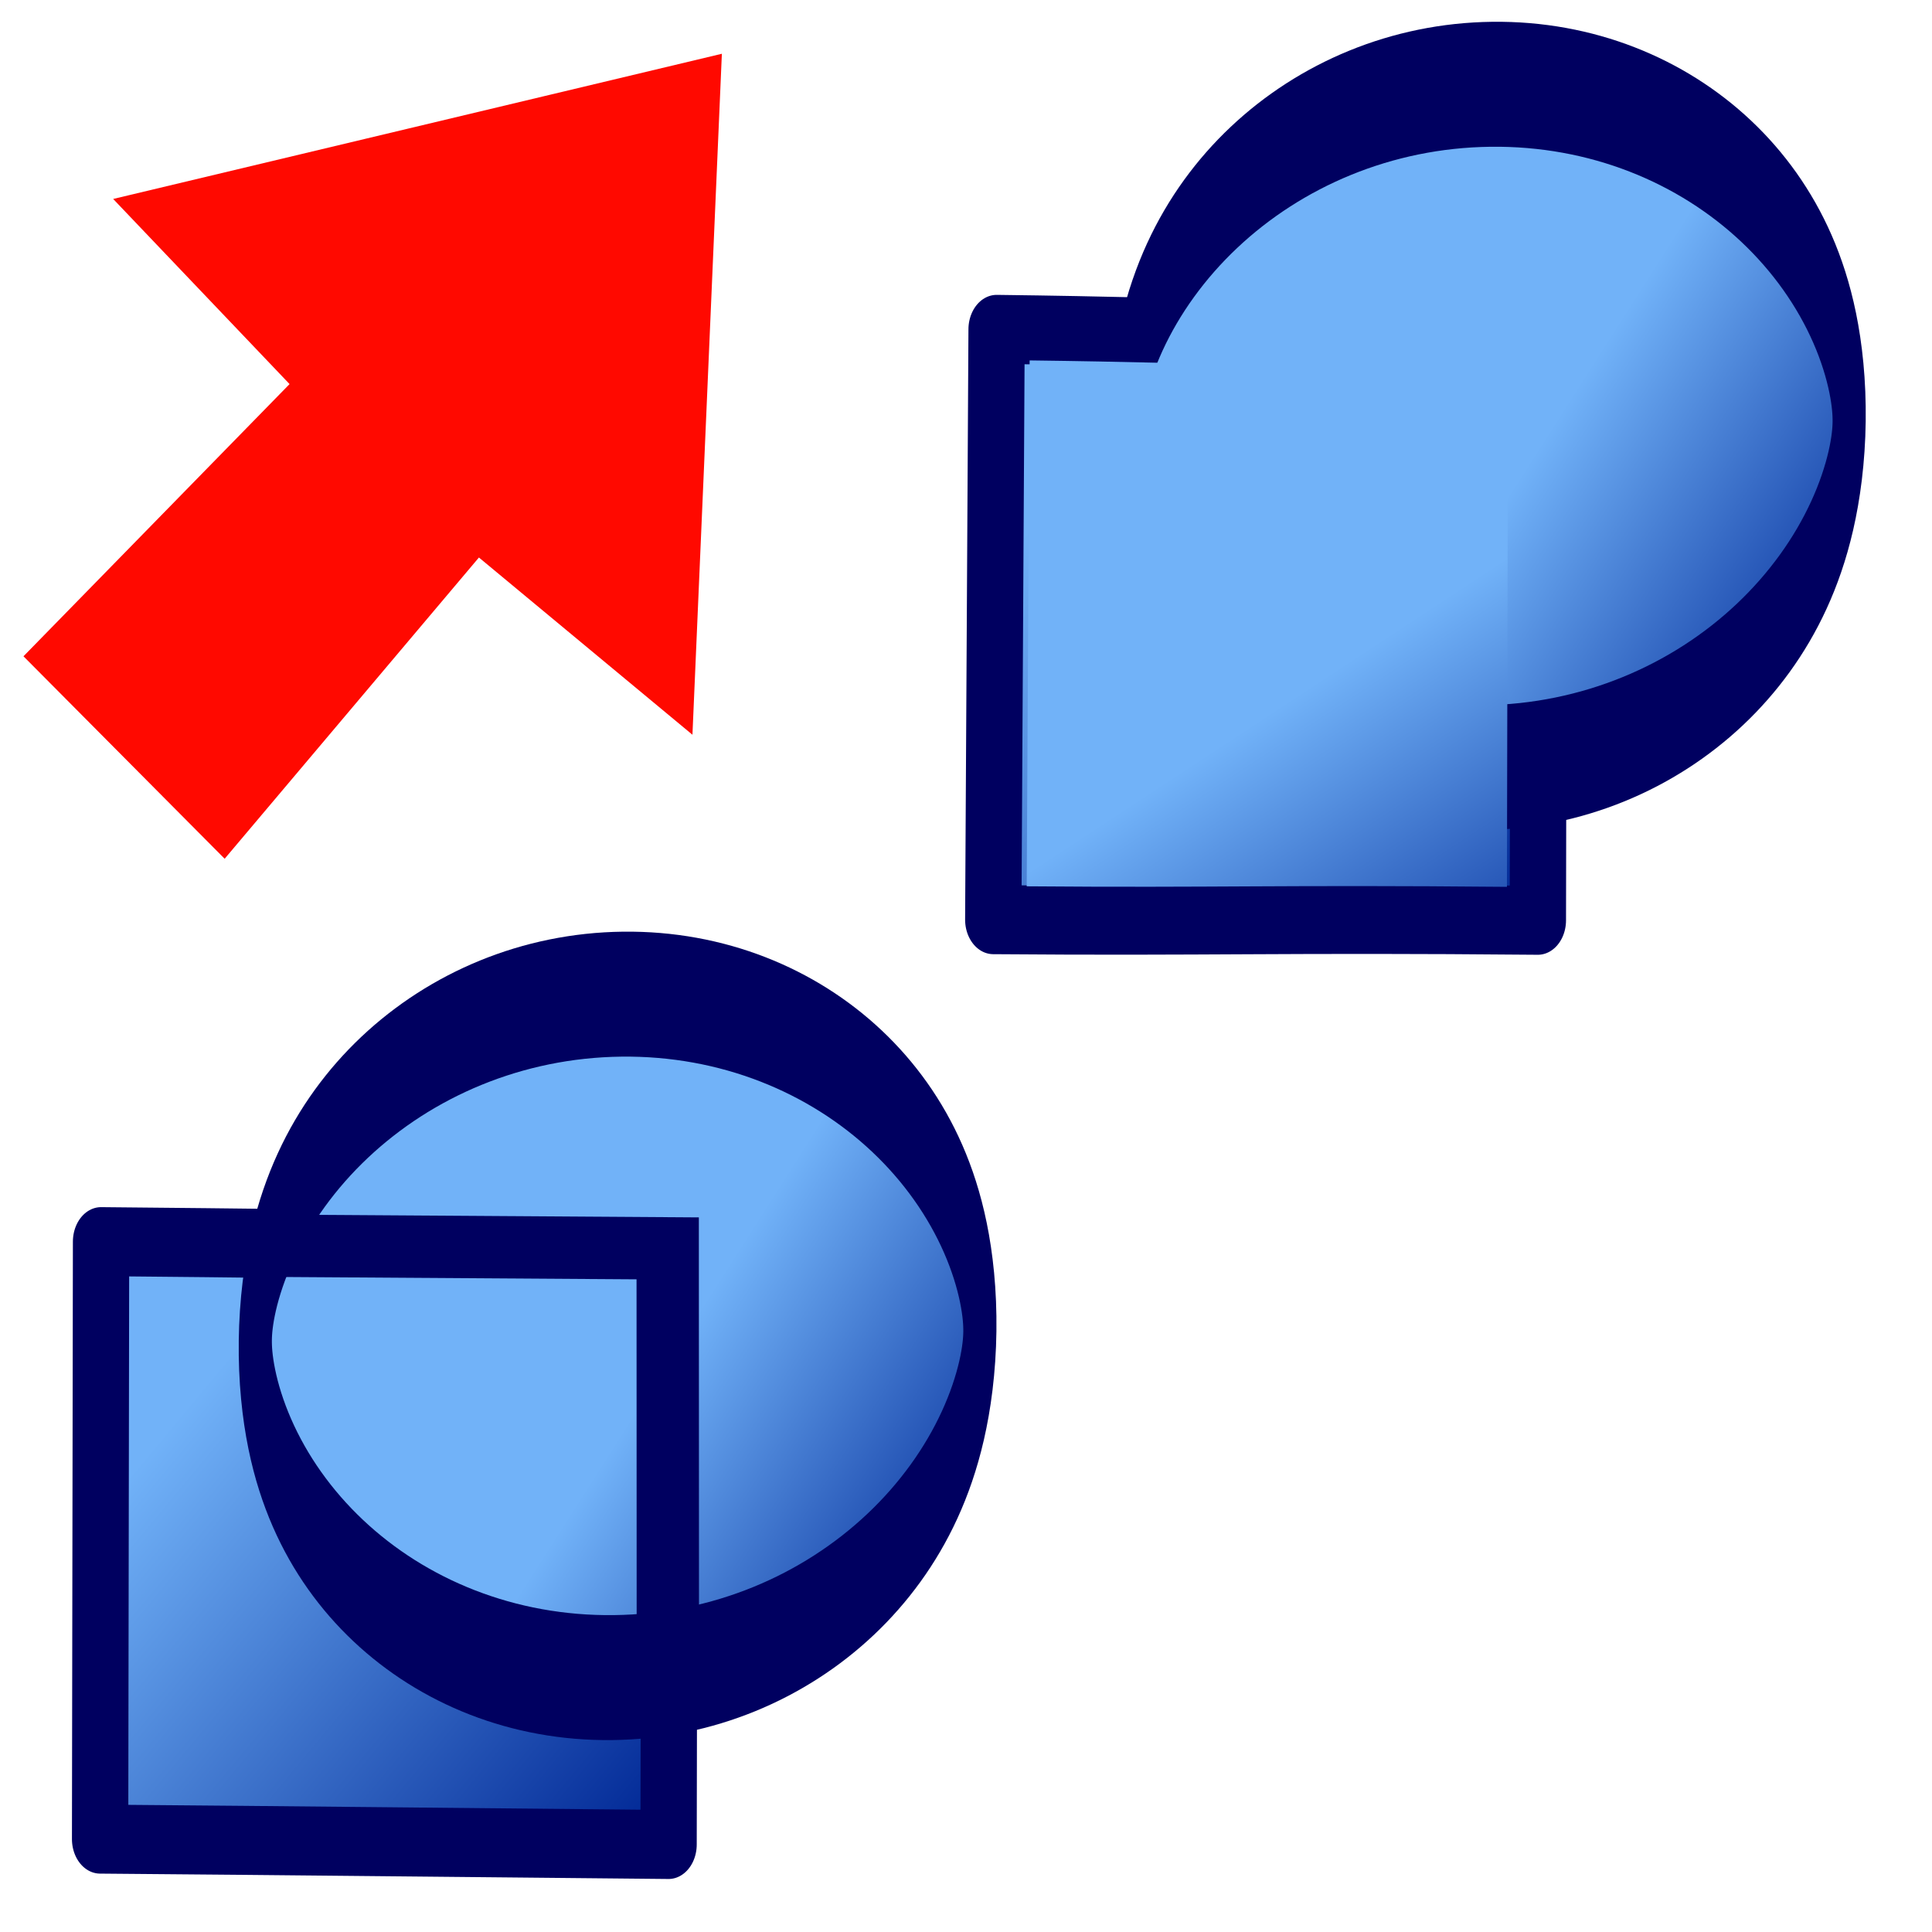
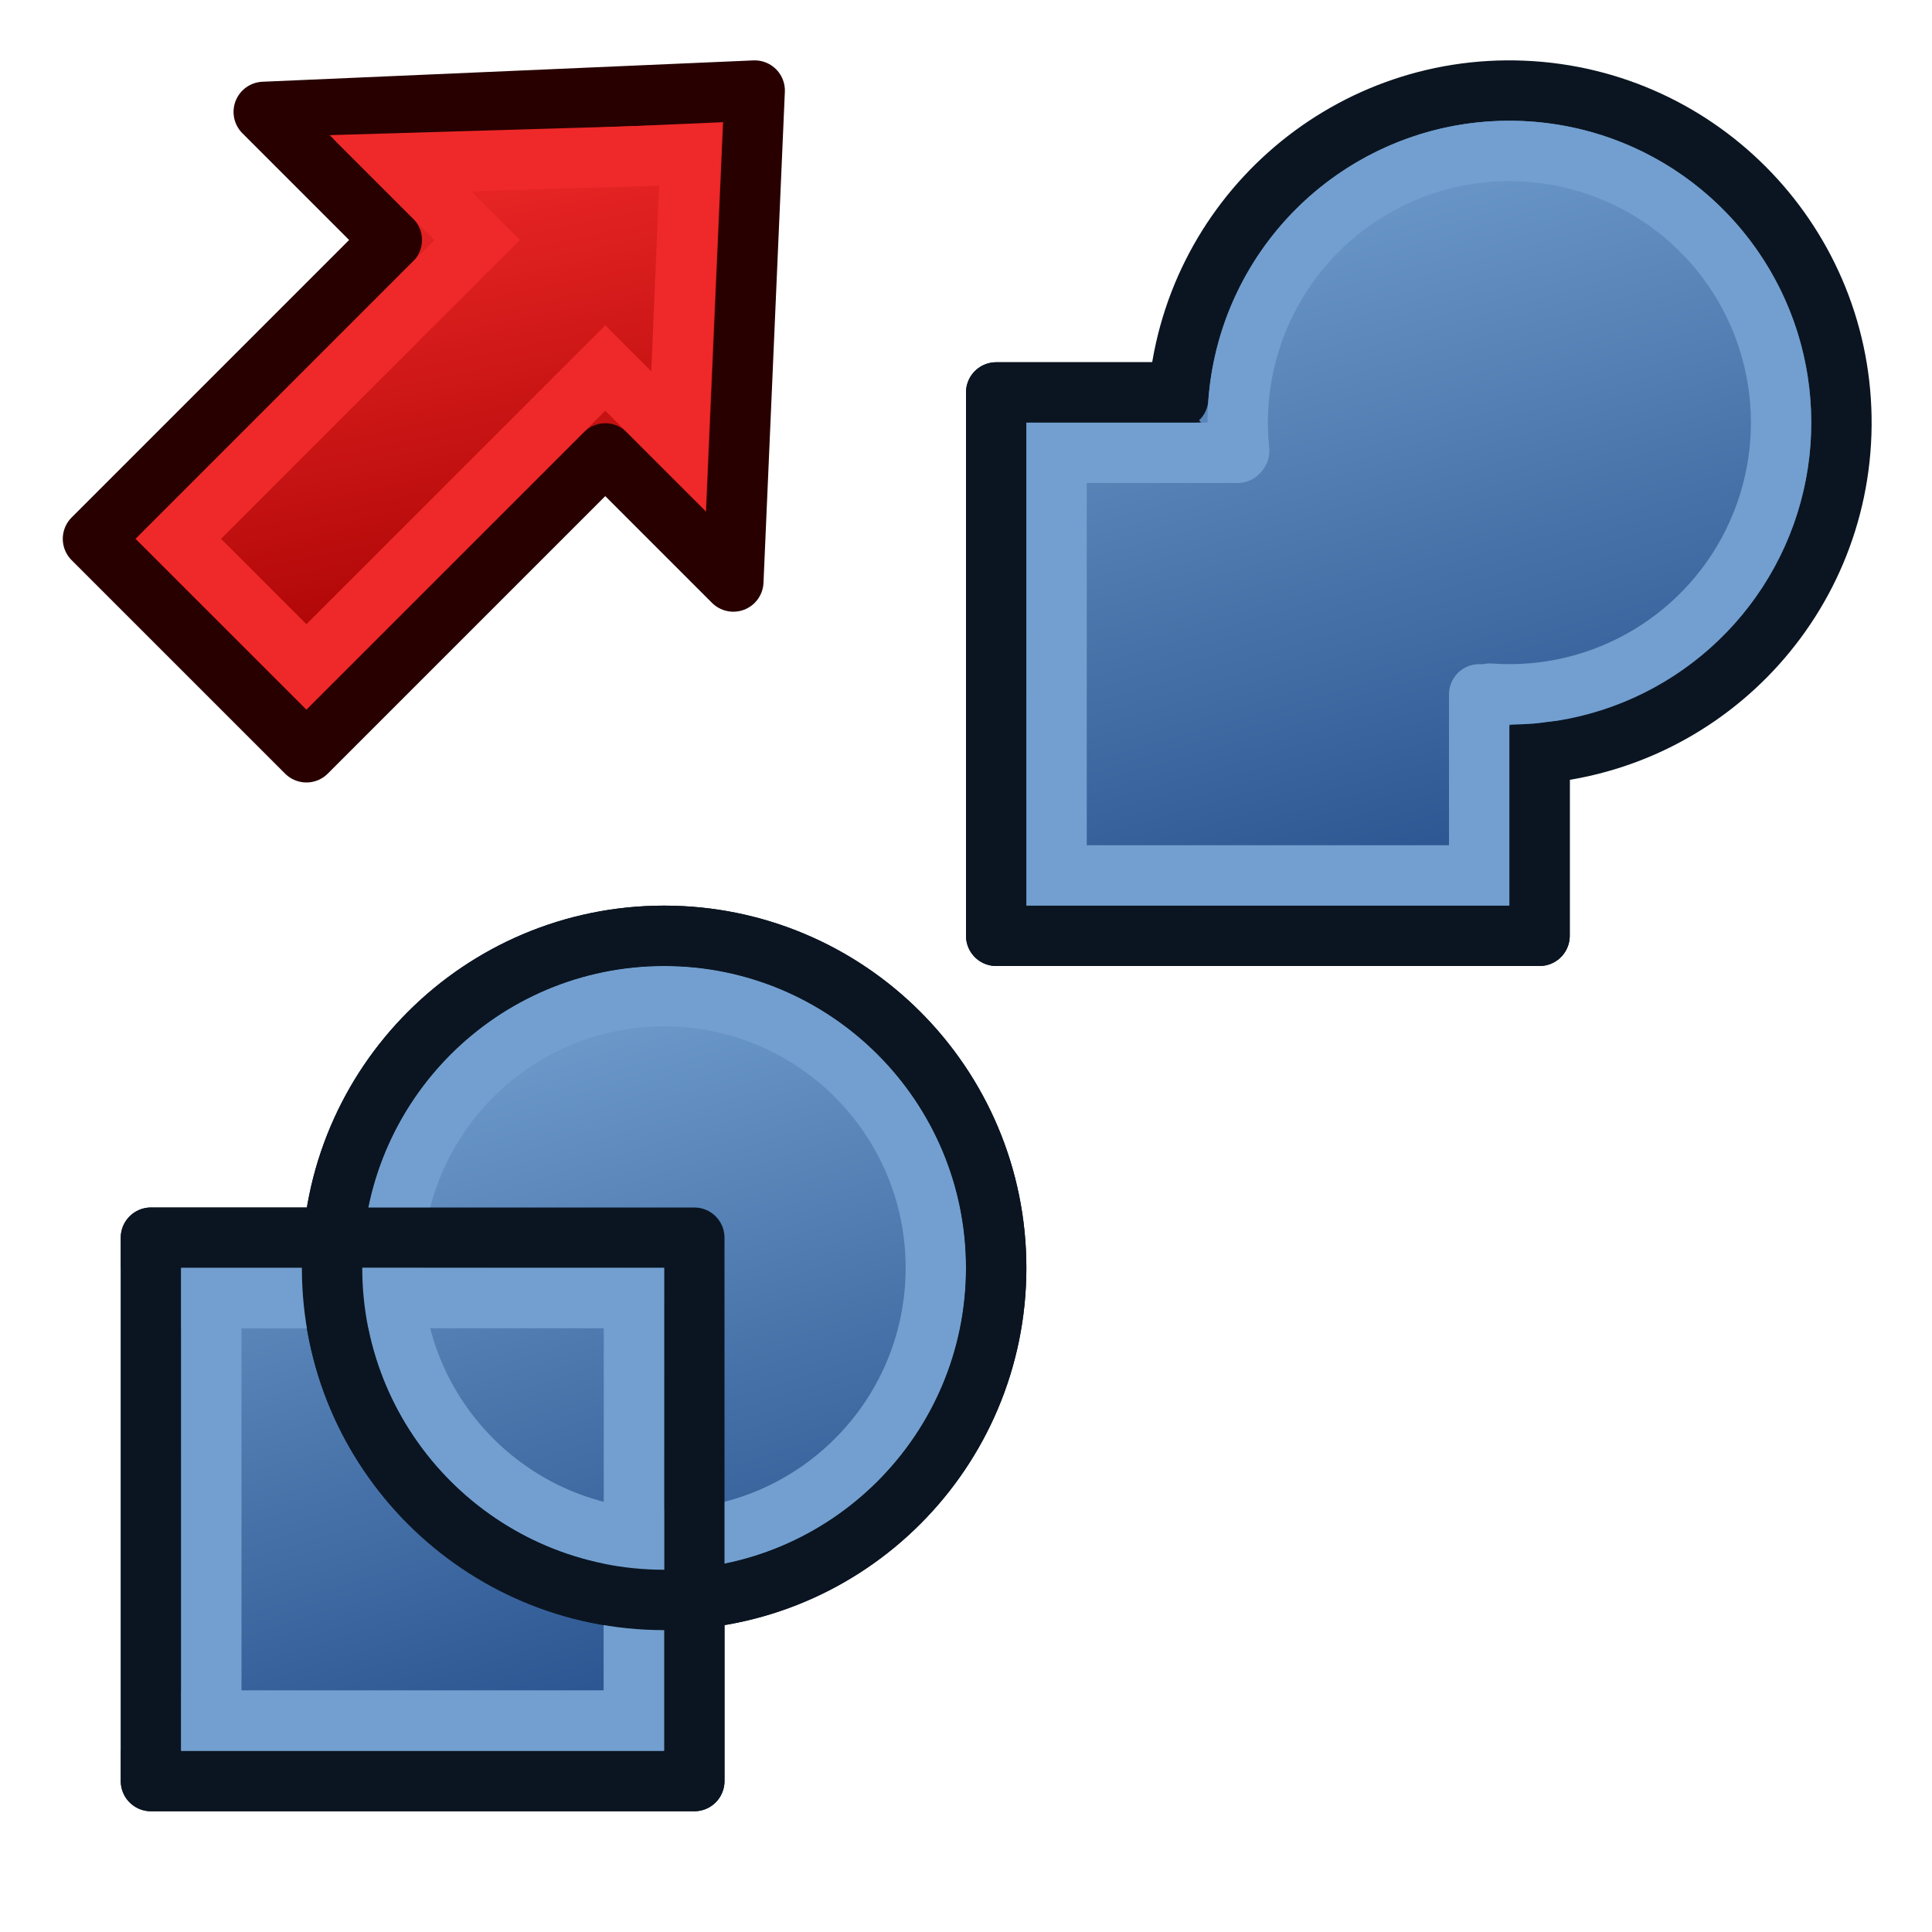
<svg xmlns="http://www.w3.org/2000/svg" xmlns:xlink="http://www.w3.org/1999/xlink" width="64px" height="64px" id="svg3052" version="1.1">
  <defs id="defs3054">
+     <linearGradient id="linearGradient3968">
+       <stop style="stop-color:#204a87;stop-opacity:1" offset="0" id="stop3970" />
+       <stop style="stop-color:#729fcf;stop-opacity:1" offset="1" id="stop3972" />
+     </linearGradient>
+     <linearGradient id="linearGradient3960">
+       <stop style="stop-color:#204a87;stop-opacity:1" offset="0" id="stop3962" />
+       <stop style="stop-color:#729fcf;stop-opacity:1" offset="1" id="stop3964" />
+     </linearGradient>
+     <linearGradient id="linearGradient3951">
+       <stop style="stop-color:#204a87;stop-opacity:1" offset="0" id="stop3953" />
+       <stop style="stop-color:#729fcf;stop-opacity:1" offset="1" id="stop3955" />
+     </linearGradient>
+     <linearGradient id="linearGradient3943">
+       <stop style="stop-color:#204a87;stop-opacity:1" offset="0" id="stop3945" />
+       <stop style="stop-color:#729fcf;stop-opacity:1" offset="1" id="stop3947" />
+     </linearGradient>
    <linearGradient id="linearGradient4032">
      <stop style="stop-color:#71b2f8;stop-opacity:1;" offset="0" id="stop4034" />
      <stop style="stop-color:#002795;stop-opacity:1;" offset="1" id="stop4036" />
    </linearGradient>
    <linearGradient id="linearGradient3377">
      <stop id="stop3379" offset="0" style="stop-color:#4bff54;stop-opacity:1;" />
      <stop id="stop3381" offset="1" style="stop-color:#00b800;stop-opacity:1;" />
    </linearGradient>
    <linearGradient id="linearGradient3199">
      <stop id="stop3201" offset="0" style="stop-color:#faff2b;stop-opacity:1;" />
      <stop id="stop3203" offset="1" style="stop-color:#ffaa00;stop-opacity:1;" />
    </linearGradient>
    <radialGradient xlink:href="#linearGradient3377" id="radialGradient3692" cx="45.883" cy="28.87" fx="45.883" fy="28.87" r="19.467" gradientUnits="userSpaceOnUse" />
    <linearGradient id="linearGradient3206">
      <stop id="stop3208" offset="0" style="stop-color:#faff2b;stop-opacity:1;" />
      <stop id="stop3210" offset="1" style="stop-color:#ffaa00;stop-opacity:1;" />
    </linearGradient>
    <radialGradient xlink:href="#linearGradient4032-5" id="radialGradient3703-5" gradientUnits="userSpaceOnUse" cx="133.691" cy="92.824" fx="133.691" fy="92.824" r="19.467" gradientTransform="matrix(-0.08150155,0.8812939,-1.155529,-0.170353,253.6984,-14.11916)" />
    <linearGradient id="linearGradient4032-5">
      <stop style="stop-color:#71b2f8;stop-opacity:1;" offset="0" id="stop4034-3" />
      <stop style="stop-color:#002795;stop-opacity:1;" offset="1" id="stop4036-6" />
    </linearGradient>
    <linearGradient id="linearGradient3377-9">
      <stop id="stop3379-3" offset="0" style="stop-color:#faff2b;stop-opacity:1;" />
      <stop id="stop3381-7" offset="1" style="stop-color:#ffaa00;stop-opacity:1;" />
    </linearGradient>
    <radialGradient xlink:href="#linearGradient3377-9" id="radialGradient3144" gradientUnits="userSpaceOnUse" gradientTransform="matrix(0.9818943,0.1894295,-0.4109427,2.130092,-24.62142,-189.1151)" cx="76.383" cy="94.37" fx="76.383" fy="94.37" r="19.467" />
    <linearGradient id="linearGradient3162">
      <stop id="stop3164" offset="0" style="stop-color:#faff2b;stop-opacity:1;" />
      <stop id="stop3166" offset="1" style="stop-color:#ffaa00;stop-opacity:1;" />
    </linearGradient>
    <radialGradient xlink:href="#linearGradient3377-9" id="radialGradient4047" gradientUnits="userSpaceOnUse" gradientTransform="matrix(-0.2613871,0.5412908,-1.090161,-0.4845376,158.4362,23.4912)" cx="86.837" cy="90.601" fx="86.837" fy="90.601" r="19.467" />
    <radialGradient xlink:href="#linearGradient3377-9-9" id="radialGradient4049" gradientUnits="userSpaceOnUse" gradientTransform="matrix(2.849242,1.258512,-0.4040415,0.9147407,-125.8413,-100.258)" cx="84.883" cy="77.043" fx="84.883" fy="77.043" r="19.467" />
    <linearGradient id="linearGradient3377-9-9">
      <stop id="stop3379-3-2" offset="0" style="stop-color:#faff2b;stop-opacity:1;" />
      <stop id="stop3381-7-3" offset="1" style="stop-color:#ffaa00;stop-opacity:1;" />
    </linearGradient>
    <radialGradient r="19.467" fy="77.043" fx="84.883" cy="77.043" cx="84.883" gradientTransform="matrix(0.05484005,0.2063377,-1.348011,0.1946967,184.0829,44.52824)" gradientUnits="userSpaceOnUse" id="radialGradient4066" xlink:href="#linearGradient3377-9-9" />
    <linearGradient xlink:href="#linearGradient4032" id="linearGradient3957" gradientUnits="userSpaceOnUse" gradientTransform="matrix(0.9662892,0,0,0.9714292,3.696654,2.899436)" x1="133.931" y1="36.433" x2="184.154" y2="87.917" />
    <linearGradient xlink:href="#linearGradient4032" id="linearGradient3959" gradientUnits="userSpaceOnUse" x1="94.057" y1="82.853" x2="89.82" y2="72.796" />
    <linearGradient xlink:href="#linearGradient4032" id="linearGradient3961" gradientUnits="userSpaceOnUse" gradientTransform="matrix(0.9662892,0,0,0.9714292,3.696654,2.899436)" x1="133.931" y1="36.433" x2="184.154" y2="87.917" />
    <linearGradient xlink:href="#linearGradient4032" id="linearGradient3963" gradientUnits="userSpaceOnUse" x1="94.057" y1="82.853" x2="89.82" y2="72.796" />
    <linearGradient xlink:href="#linearGradient4032" id="linearGradient3974" gradientUnits="userSpaceOnUse" gradientTransform="matrix(0.9662892,0,0,0.9714292,3.696654,2.899436)" x1="159.482" y1="58.88" x2="183.473" y2="104.342" />
    <radialGradient xlink:href="#linearGradient3864" id="radialGradient2401" gradientUnits="userSpaceOnUse" gradientTransform="matrix(0.959337,0.05179994,0,0.7352325,-29.61091,-1.231413)" cx="51.105" cy="23.807" fx="51.105" fy="23.807" r="19.571" />
    <linearGradient id="linearGradient3864">
      <stop id="stop3866" offset="0" style="stop-color:#71b2f8;stop-opacity:1;" />
      <stop id="stop3868" offset="1" style="stop-color:#002795;stop-opacity:1;" />
    </linearGradient>
+     <linearGradient xlink:href="#linearGradient3943" id="linearGradient3949" x1="-35" y1="3" x2="-43" y2="-25" gradientUnits="userSpaceOnUse" gradientTransform="translate(82,30)" />
+     <linearGradient xlink:href="#linearGradient3951" id="linearGradient3958" x1="-19.364" y1="59.636" x2="-27" y2="32.909" gradientUnits="userSpaceOnUse" />
+     <linearGradient xlink:href="#linearGradient3960" id="linearGradient3966" x1="-23" y1="61" x2="-31" y2="35" gradientUnits="userSpaceOnUse" gradientTransform="translate(40,0)" />
+     <linearGradient xlink:href="#linearGradient3968" id="linearGradient3975" x1="-21.273" y1="59.636" x2="-28.909" y2="34.818" gradientUnits="userSpaceOnUse" />
+     <linearGradient xlink:href="#linearGradient3806" id="linearGradient3012" gradientUnits="userSpaceOnUse" gradientTransform="matrix(1.45,0,0,1.470588,-27.45,-15.05882)" x1="22.621" y1="35.47" x2="61.526" y2="32.273" />
+     <linearGradient id="linearGradient3806">
+       <stop style="stop-color:#ef2929;stop-opacity:1" offset="0" id="stop3808" />
+       <stop style="stop-color:#a40000;stop-opacity:1" offset="1" id="stop3810" />
+     </linearGradient>
+     <linearGradient xlink:href="#linearGradient3806" id="linearGradient4000" gradientUnits="userSpaceOnUse" gradientTransform="matrix(1.45,0,0,1.470588,-27.45,-15.05882)" x1="45.953" y1="21.439" x2="29.906" y2="46.304" />
  </defs>
  <g id="layer1">
    <g id="g3947" transform="matrix(0.49076,0.5130509,-0.5234212,0.4810369,-17.3633,17.65045)">
      <g id="g3817" />
    </g>
-     <g id="g3943" transform="translate(-0.3955501,1.02843)">
-       <g style="stroke-width:1.564;stroke-miterlimit:4;stroke-dasharray:none" transform="matrix(0.2725113,0,0,0.3339267,-30.60414,33.8697)" id="g3618">
-         <path style="fill:url(#linearGradient3957);fill-opacity:1;fill-rule:evenodd;stroke:#000060;stroke-width:6.845;stroke-linecap:butt;stroke-linejoin:round;stroke-miterlimit:4;stroke-opacity:1;stroke-dasharray:none;stroke-dashoffset:0;marker:none;visibility:visible;display:inline;overflow:visible;enable-background:accumulate" d="m 126.039,18.665 -0.115,59.271 c 26.401,0.175 37.624,0.296 69.104,0.533 l 0.137,-59.339 c -34.198,1.8e-5 -30.501,-0.183 -69.125,-0.464 z" id="path4028" />
-       </g>
-       <g transform="matrix(-0.1213022,-0.4649564,0.4178683,-0.1349714,-19.61846,61.22233)" id="g4108">
-         <path style="fill:url(#linearGradient3959);fill-opacity:1;fill-rule:evenodd;stroke:#000060;stroke-width:1.959;stroke-linecap:butt;stroke-linejoin:round;stroke-miterlimit:4;stroke-opacity:1;stroke-dasharray:none;stroke-dashoffset:0;marker:none;visibility:visible;display:inline;overflow:visible;enable-background:accumulate" id="path3725" d="m 117.857,83.5 c 0,2.959 -9.594,5.357 -21.429,5.357 -11.835,0 -21.429,-2.398 -21.429,-5.357 0,-2.959 9.594,-5.357 21.429,-5.357 11.835,0 21.429,2.398 21.429,5.357 z" transform="matrix(0.3453985,-1.239925,4.173583,1.278604,-372.03,112.4907)" />
-       </g>
-       <path id="path3836" d="m 9.191,40.237 13.323,0.088 0.005,14.559" style="fill:none;stroke:#000060;stroke-width:2.065;stroke-linecap:butt;stroke-linejoin:miter;stroke-miterlimit:4;stroke-opacity:1;stroke-dasharray:none" />
-     </g>
    <g id="g3884" transform="matrix(0.6302337,0,0,0.6294488,-1.154743,23.65818)" style="stroke-width:4;stroke-miterlimit:4;stroke-dasharray:none" />
    <g id="g3888" transform="matrix(0.6302337,0,0,0.6294488,-2.949624,20.62065)" />
-     <g style="stroke-width:1.564;stroke-miterlimit:4;stroke-dasharray:none" transform="matrix(0.2725113,0,0,0.3339267,-2.203651,4.757218)" id="g3915">
-       <path style="fill:url(#linearGradient3961);fill-opacity:1;fill-rule:evenodd;stroke:#000060;stroke-width:6.845;stroke-linecap:butt;stroke-linejoin:round;stroke-miterlimit:4;stroke-opacity:1;stroke-dasharray:none;stroke-dashoffset:0;marker:none;visibility:visible;display:inline;overflow:visible;enable-background:accumulate" d="m 129.232,18.428 -0.405,58.56 c 26.401,0.175 34.721,-0.178 66.201,0.059 l 0.137,-57.918 C 164.16,19.367 157.406,18.71 129.232,18.428 z" id="path3917" />
-     </g>
-     <g transform="matrix(-0.1213022,-0.4649564,0.4178683,-0.1349714,8.782032,32.10984)" id="g3919">
-       <path style="fill:url(#linearGradient3963);fill-opacity:1;fill-rule:evenodd;stroke:#000060;stroke-width:1.959;stroke-linecap:butt;stroke-linejoin:round;stroke-miterlimit:4;stroke-opacity:1;stroke-dasharray:none;stroke-dashoffset:0;marker:none;visibility:visible;display:inline;overflow:visible;enable-background:accumulate" id="path3921" d="m 117.857,83.5 c 0,2.959 -9.594,5.357 -21.429,5.357 -11.835,0 -21.429,-2.398 -21.429,-5.357 0,-2.959 9.594,-5.357 21.429,-5.357 11.835,0 21.429,2.398 21.429,5.357 z" transform="matrix(0.3453985,-1.239925,4.173583,1.278604,-372.03,112.4907)" />
-     </g>
    <g style="stroke-width:4;stroke-miterlimit:4;stroke-dasharray:none" transform="matrix(0.6302337,0,0,0.6294488,24.87245,0.6371694)" id="g3935" />
    <g transform="matrix(0.6302337,0,0,0.6294488,23.07757,-2.400368)" id="g3937" />
-     <g id="g3970" transform="matrix(0.2403128,0,0,0.2974887,3.051923,6.457134)" style="stroke:none">
-       <path id="path3972" d="m 129.232,18.428 -0.405,58.56 c 26.401,0.175 34.721,-0.178 66.201,0.059 l 0.137,-57.918 C 164.16,19.367 157.406,18.71 129.232,18.428 z" style="fill:url(#linearGradient3974);fill-opacity:1;fill-rule:evenodd;stroke:none;stroke-width:6.845;marker:none;visibility:visible;display:inline;overflow:visible;enable-background:accumulate" />
+     <rect style="fill:url(#linearGradient3966);fill-opacity:1;stroke:#0b1521;stroke-width:2;stroke-linecap:round;stroke-linejoin:round;stroke-miterlimit:4;stroke-opacity:1;stroke-dasharray:none;stroke-dashoffset:6.8" id="rect3043" width="18" height="18" x="5" y="41" />
+     <rect style="fill:none;stroke:#729fcf;stroke-width:2;stroke-linecap:round;stroke-linejoin:miter;stroke-miterlimit:4;stroke-opacity:1;stroke-dasharray:none;stroke-dashoffset:6.8" id="rect3043-3" width="16" height="14" x="5" y="43" />
+     <path style="fill:url(#linearGradient3975);fill-opacity:1;stroke:#0b1521;stroke-width:1.909;stroke-linecap:round;stroke-linejoin:miter;stroke-miterlimit:4;stroke-opacity:1;stroke-dasharray:none;stroke-dashoffset:6.8" id="path3831" d="m -6,41.5 a 10.5,10.5 0 1 1 -21,0 10.5,10.5 0 1 1 21,0 z" transform="matrix(1.047619,0,0,1.047619,39.28571,-1.47619)" />
+     <path style="fill:none;stroke:#729fcf;stroke-width:2.333;stroke-linecap:round;stroke-linejoin:miter;stroke-miterlimit:4;stroke-opacity:1;stroke-dasharray:none;stroke-dashoffset:6.8" id="path3831-6" d="m -6,41.5 a 10.5,10.5 0 1 1 -21,0 10.5,10.5 0 1 1 21,0 z" transform="matrix(0.8571429,0,0,0.8571429,36.14286,6.428572)" />
+     <rect style="fill:none;stroke:#0b1521;stroke-width:2;stroke-linecap:round;stroke-linejoin:round;stroke-miterlimit:4;stroke-opacity:1;stroke-dasharray:none;stroke-dashoffset:6.8" id="rect3043-7" width="18" height="18" x="5" y="41" />
+     <rect style="fill:none;stroke:#729fcf;stroke-width:2;stroke-linecap:round;stroke-linejoin:miter;stroke-miterlimit:4;stroke-opacity:1;stroke-dasharray:none;stroke-dashoffset:6.8" id="rect3043-3-5" width="14" height="14" x="7" y="43" />
+     <path style="fill:none;stroke:#0b1521;stroke-width:1.909;stroke-linecap:round;stroke-linejoin:miter;stroke-miterlimit:4;stroke-opacity:1;stroke-dasharray:none;stroke-dashoffset:6.8" id="path3831-3" d="m -6,41.5 a 10.5,10.5 0 1 1 -21,0 10.5,10.5 0 1 1 21,0 z" transform="matrix(1.047619,0,0,1.047619,39.28571,-1.47619)" />
+     <rect style="fill:url(#linearGradient3949);fill-opacity:1;stroke:#0b1521;stroke-width:2;stroke-linecap:round;stroke-linejoin:round;stroke-miterlimit:4;stroke-opacity:1;stroke-dasharray:none;stroke-dashoffset:6.8" id="rect3043-5" width="18" height="18" x="33" y="13" />
+     <path style="fill:url(#linearGradient3958);fill-opacity:1;stroke:#0b1521;stroke-width:1.909;stroke-linecap:round;stroke-linejoin:miter;stroke-miterlimit:4;stroke-opacity:1;stroke-dasharray:none;stroke-dashoffset:6.8" id="path3831-2" d="m -26.972,40.738 a 10.5,10.5 0 1 1 10.718,11.259" transform="matrix(1.047619,0,0,1.047619,67.28571,-29.47619)" />
+     <path style="fill:none;stroke:#729fcf;stroke-width:2.333;stroke-linecap:round;stroke-linejoin:miter;stroke-miterlimit:4;stroke-opacity:1;stroke-dasharray:none;stroke-dashoffset:6.8" id="path3831-6-9" d="m -26.942,42.598 a 10.5,10.5 0 1 1 9.684,9.375" transform="matrix(0.8571429,0,0,0.8571429,64.14286,-21.57143)" />
+     <path style="fill:none;stroke:#0b1521;stroke-width:2;stroke-linecap:round;stroke-linejoin:round;stroke-miterlimit:4;stroke-opacity:1;stroke-dashoffset:6.8" d="m 51,25 0,6 -18,0 0,-18 6,0" id="rect3043-7-1" />
+     <path style="fill:none;stroke:#729fcf;stroke-width:2;stroke-linecap:round;stroke-linejoin:miter;stroke-miterlimit:4;stroke-opacity:1;stroke-dashoffset:6.8" d="m 49,23 0,6 -14,-1e-6 L 35,15 l 6,0" id="rect3043-3-5-2" />
+     <path style="fill:none;stroke:#0b1521;stroke-width:1.909;stroke-linecap:round;stroke-linejoin:miter;stroke-miterlimit:4;stroke-opacity:1;stroke-dasharray:none;stroke-dashoffset:6.8" id="path3831-3-7" d="m -15.104,51.907 a 10.5,10.5 0 0 1 -0.181,0.023" transform="matrix(1.047619,0,0,1.047619,67.28571,-29.47619)" />
+     <g id="layer1-0" transform="matrix(0.3008295,-0.3008295,0.3008295,0.3008295,-4.741878,11.83265)">
+       <path id="path3343" d="m 35.907,8.897 0,14.103 -32.907,0 10e-8,23.505 32.907,0 0,14.103 L 64.114,34.753 z" style="fill:url(#linearGradient4000);fill-opacity:1;fill-rule:evenodd;stroke:#280000;stroke-width:4.701;stroke-linecap:butt;stroke-linejoin:round;stroke-miterlimit:4;stroke-opacity:1;stroke-dasharray:none" />
+       <path id="path3343-2" d="m 40.608,19.249 0,8.452 -32.907,0 0,14.103 32.907,0 0,8.067 16.454,-15.118 z" style="fill:none;stroke:#ef2929;stroke-width:4.701;stroke-linecap:butt;stroke-linejoin:miter;stroke-miterlimit:4;stroke-opacity:1;stroke-dasharray:none" />
    </g>
-     <path id="rect3638" d="M 22.751,3.189 5.865,7.217 11.121,12.733 2.322,21.734 7.376,26.82 l 8.352,-9.895 6.207,5.152 z" style="fill:#ff0900;fill-opacity:1;fill-rule:evenodd;stroke:#ff0900;stroke-width:2.2;stroke-linecap:butt;stroke-linejoin:miter;stroke-miterlimit:4;stroke-opacity:1;stroke-dasharray:none;stroke-dashoffset:0;marker:none;visibility:visible;display:inline;overflow:visible;enable-background:accumulate" />
  </g>
</svg>
